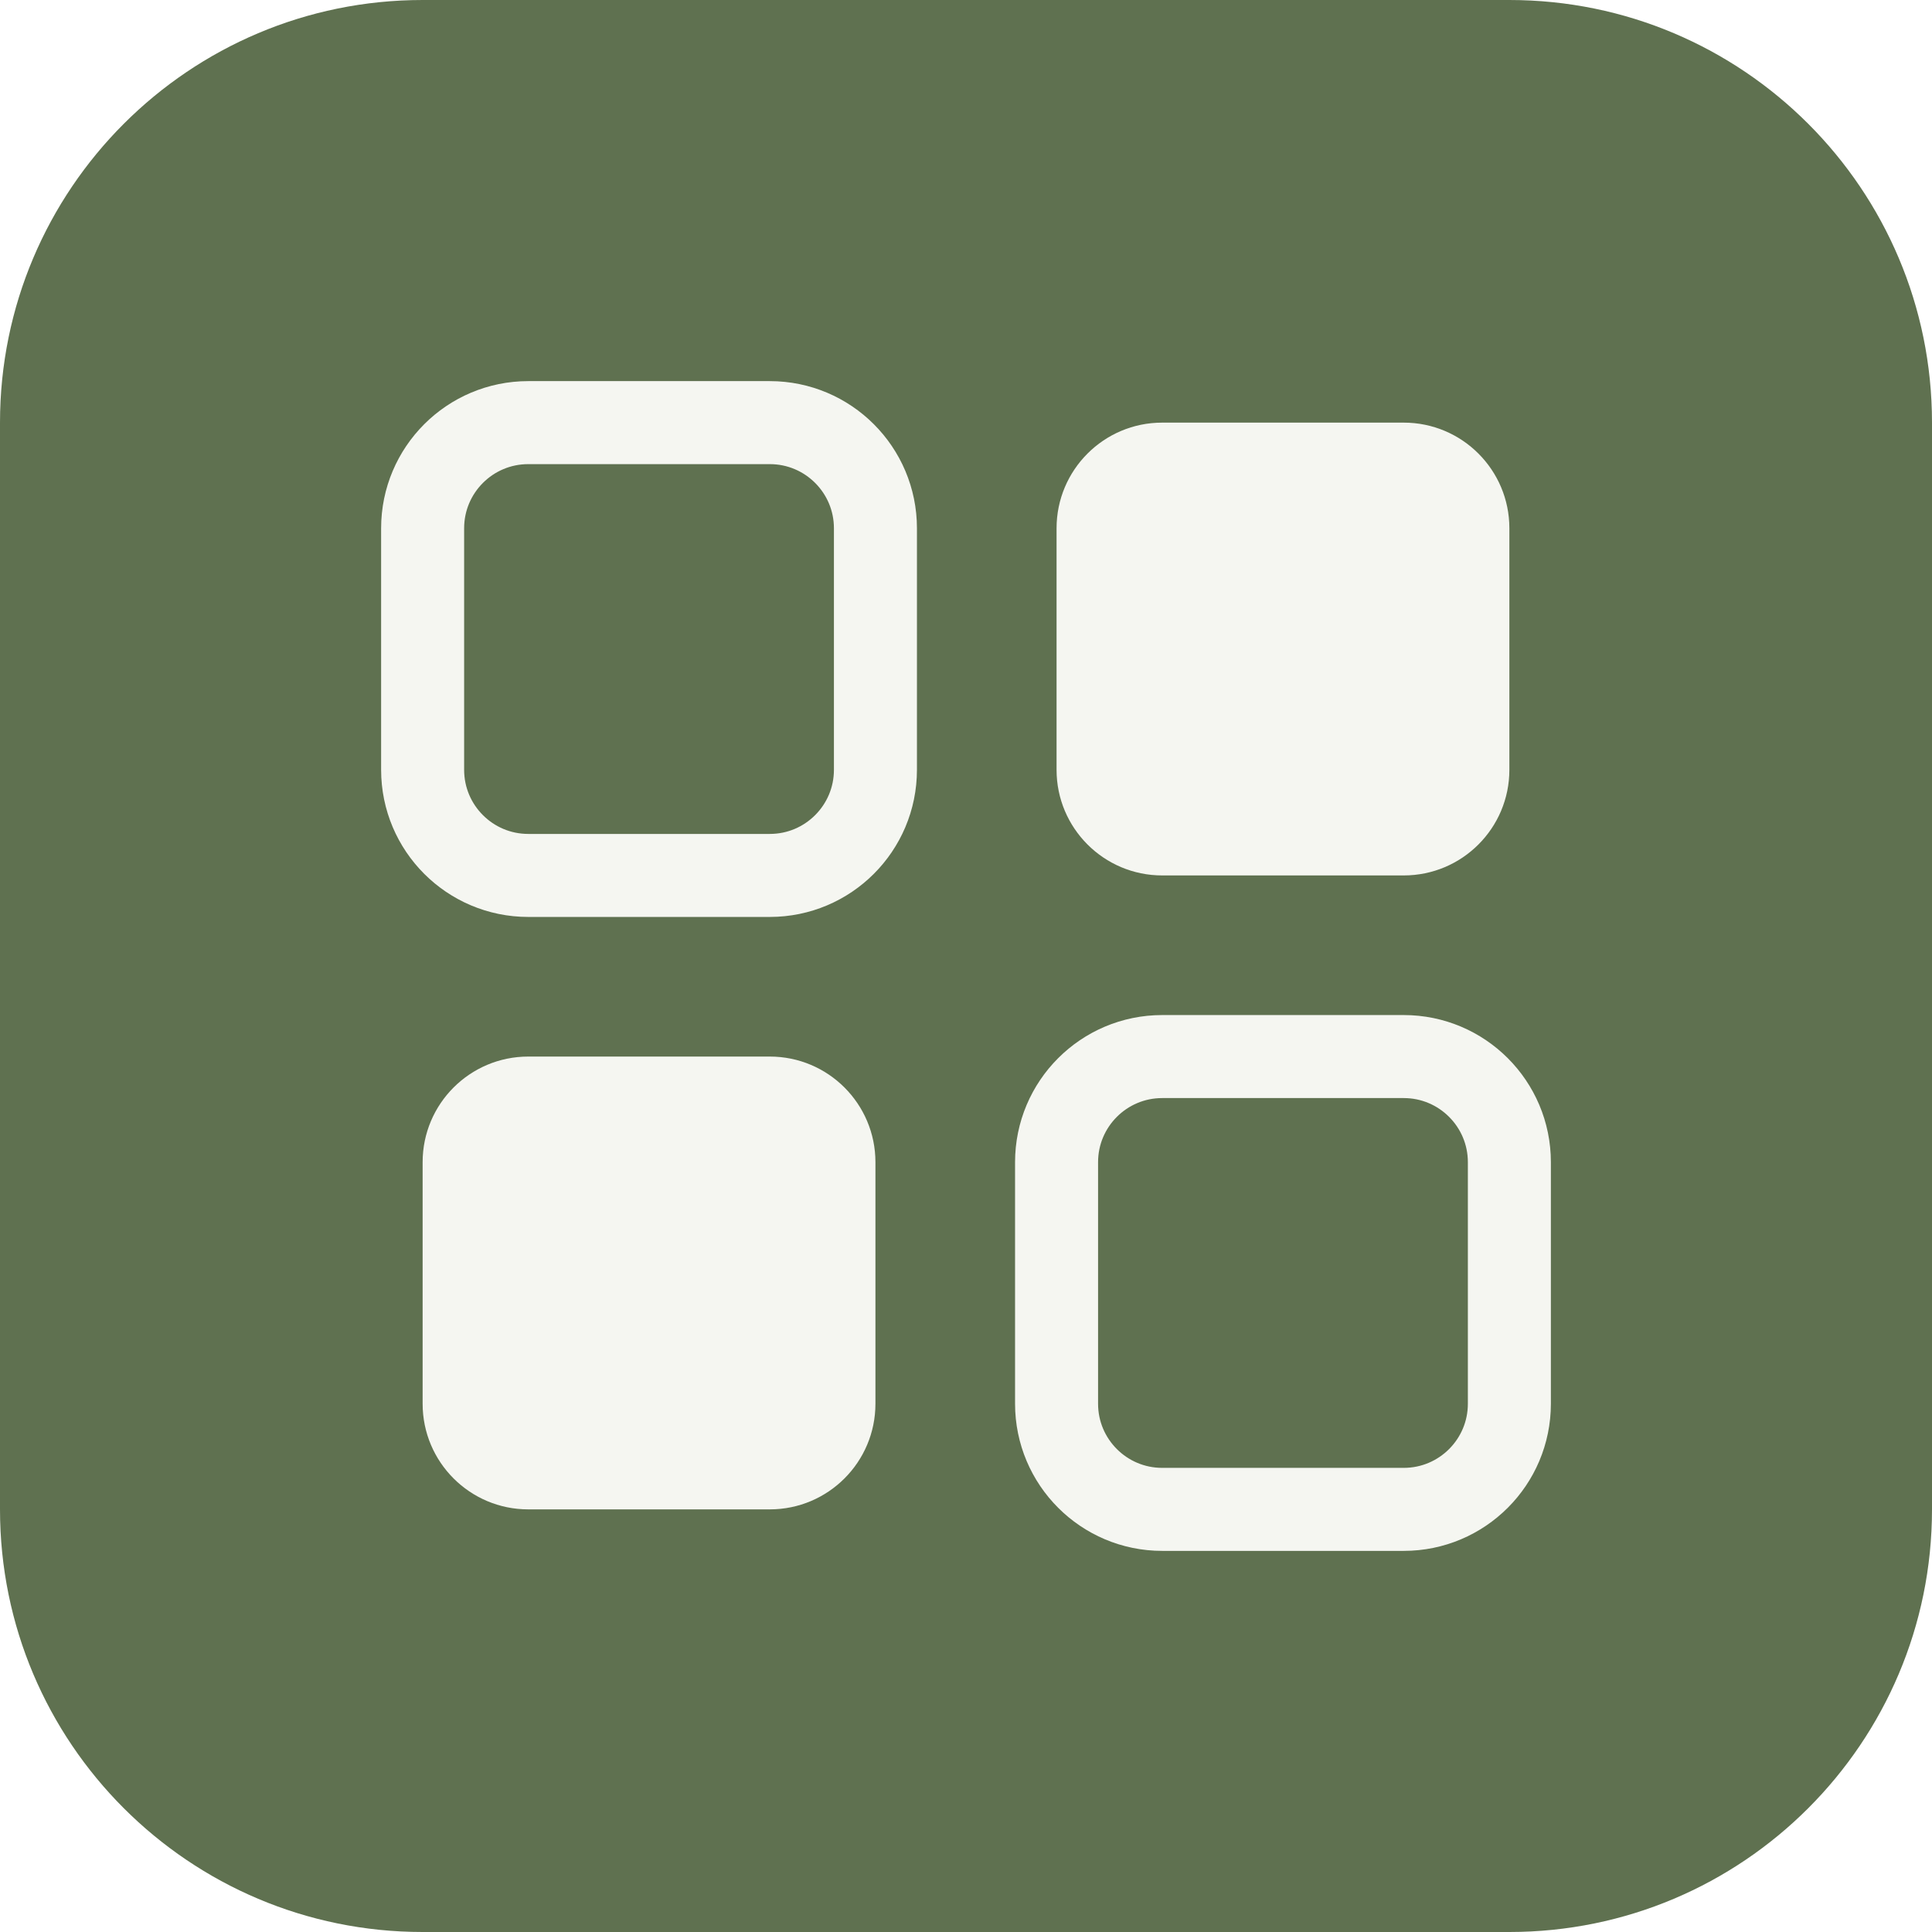
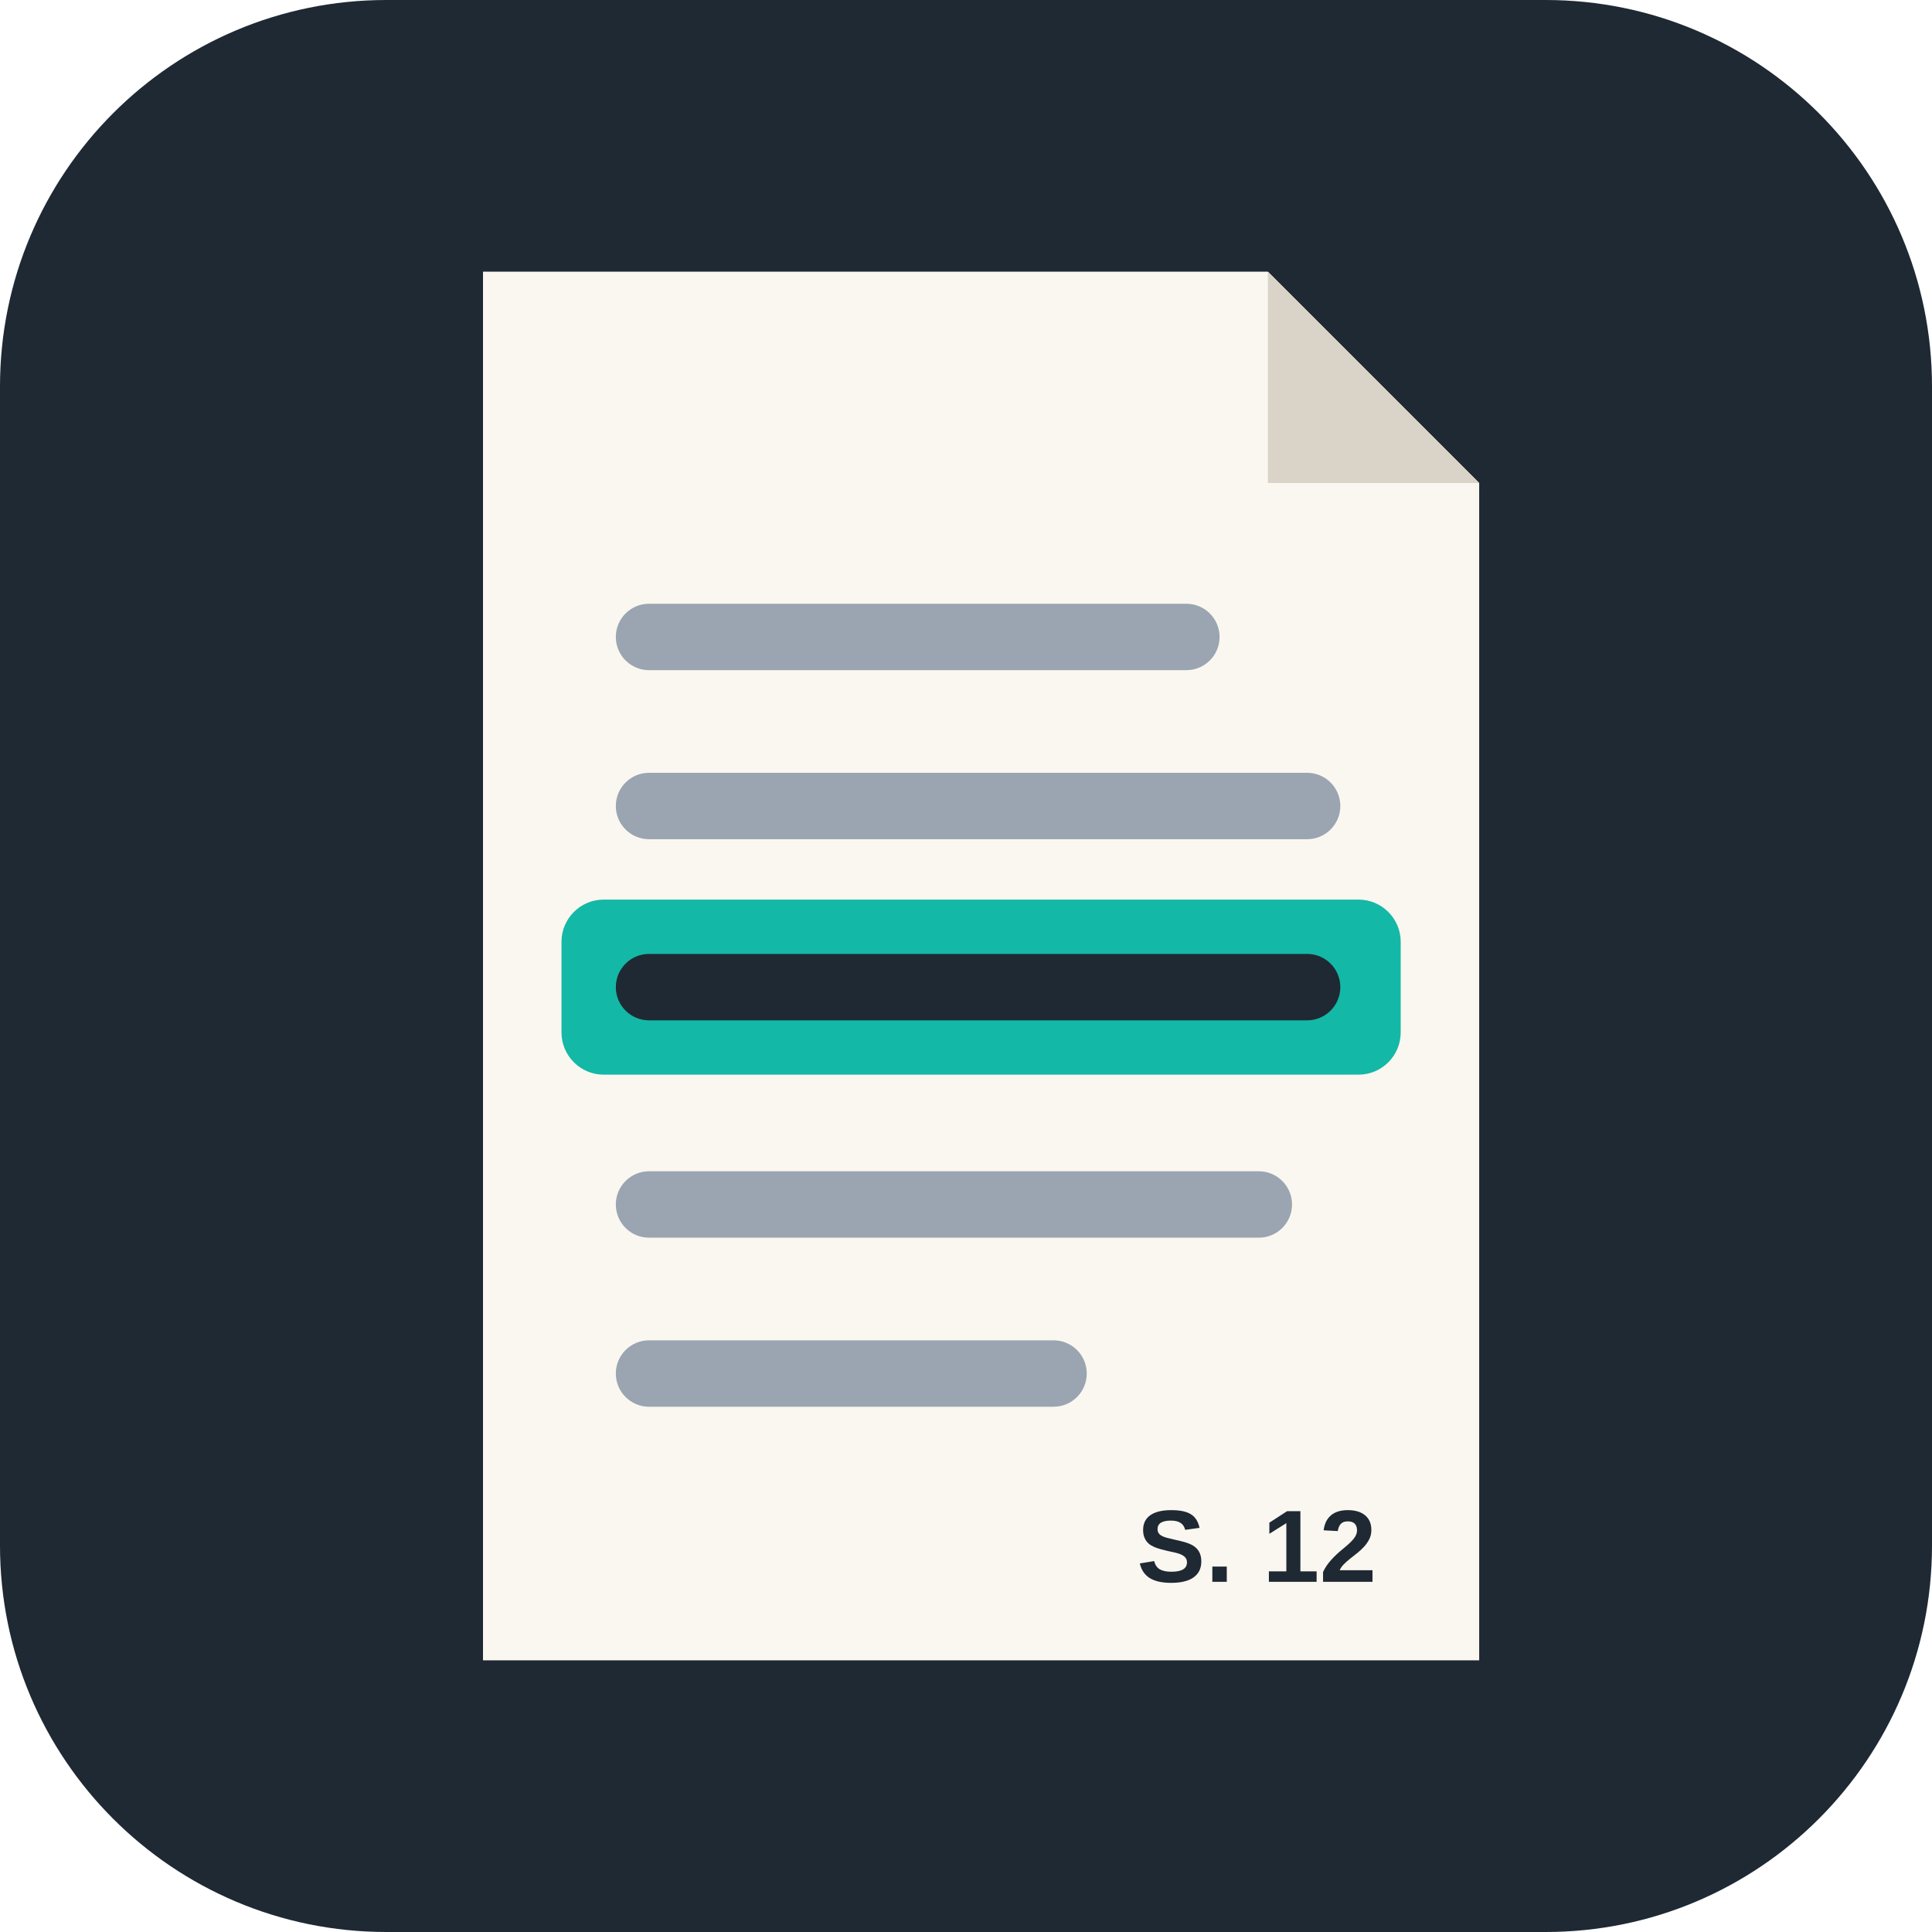
- <svg xmlns="http://www.w3.org/2000/svg" viewBox="0 0 512 512">
-   <rect width="512" height="512" rx="112" fill="#5F7150" />
-   <g fill="none" stroke="#F5F6F1" stroke-width="22">
-     <rect x="112" y="112" width="120" height="120" rx="28" />
-     <rect x="280" y="280" width="120" height="120" rx="28" />
-   </g>
-   <g fill="#F5F6F1">
-     <rect x="280" y="112" width="120" height="120" rx="28" />
-     <rect x="112" y="280" width="120" height="120" rx="28" />
+ <svg xmlns="http://www.w3.org/2000/svg" viewBox="0 0 320 320">
+   <rect width="320" height="320" rx="64" fill="#1F2933" />
+   <g transform="translate(0.0 0.0) scale(1)">
+     <path d="M80 45 H210 L245 80 V275 H80 Z" fill="#FAF7F0" />
+     <path d="M210 45 V80 H245 Z" fill="#D9D4C7" />
+     <rect x="102" y="100" width="100" height="11" rx="5.5" fill="#9AA5B1" />
+     <rect x="102" y="128" width="120" height="11" rx="5.5" fill="#9AA5B1" />
+     <rect x="93" y="149" width="139" height="29" rx="7" fill="#14B8A6" />
+     <rect x="102" y="158" width="120" height="11" rx="5.5" fill="#1F2933" />
+     <rect x="102" y="194" width="112" height="11" rx="5.5" fill="#9AA5B1" />
+     <rect x="102" y="222" width="78" height="11" rx="5.5" fill="#9AA5B1" />
+     <text x="228" y="262" font-family="Helvetica Neue, Arial, sans-serif" font-size="17" font-weight="700" fill="#1F2933" text-anchor="end">S. 12</text>
  </g>
</svg>
